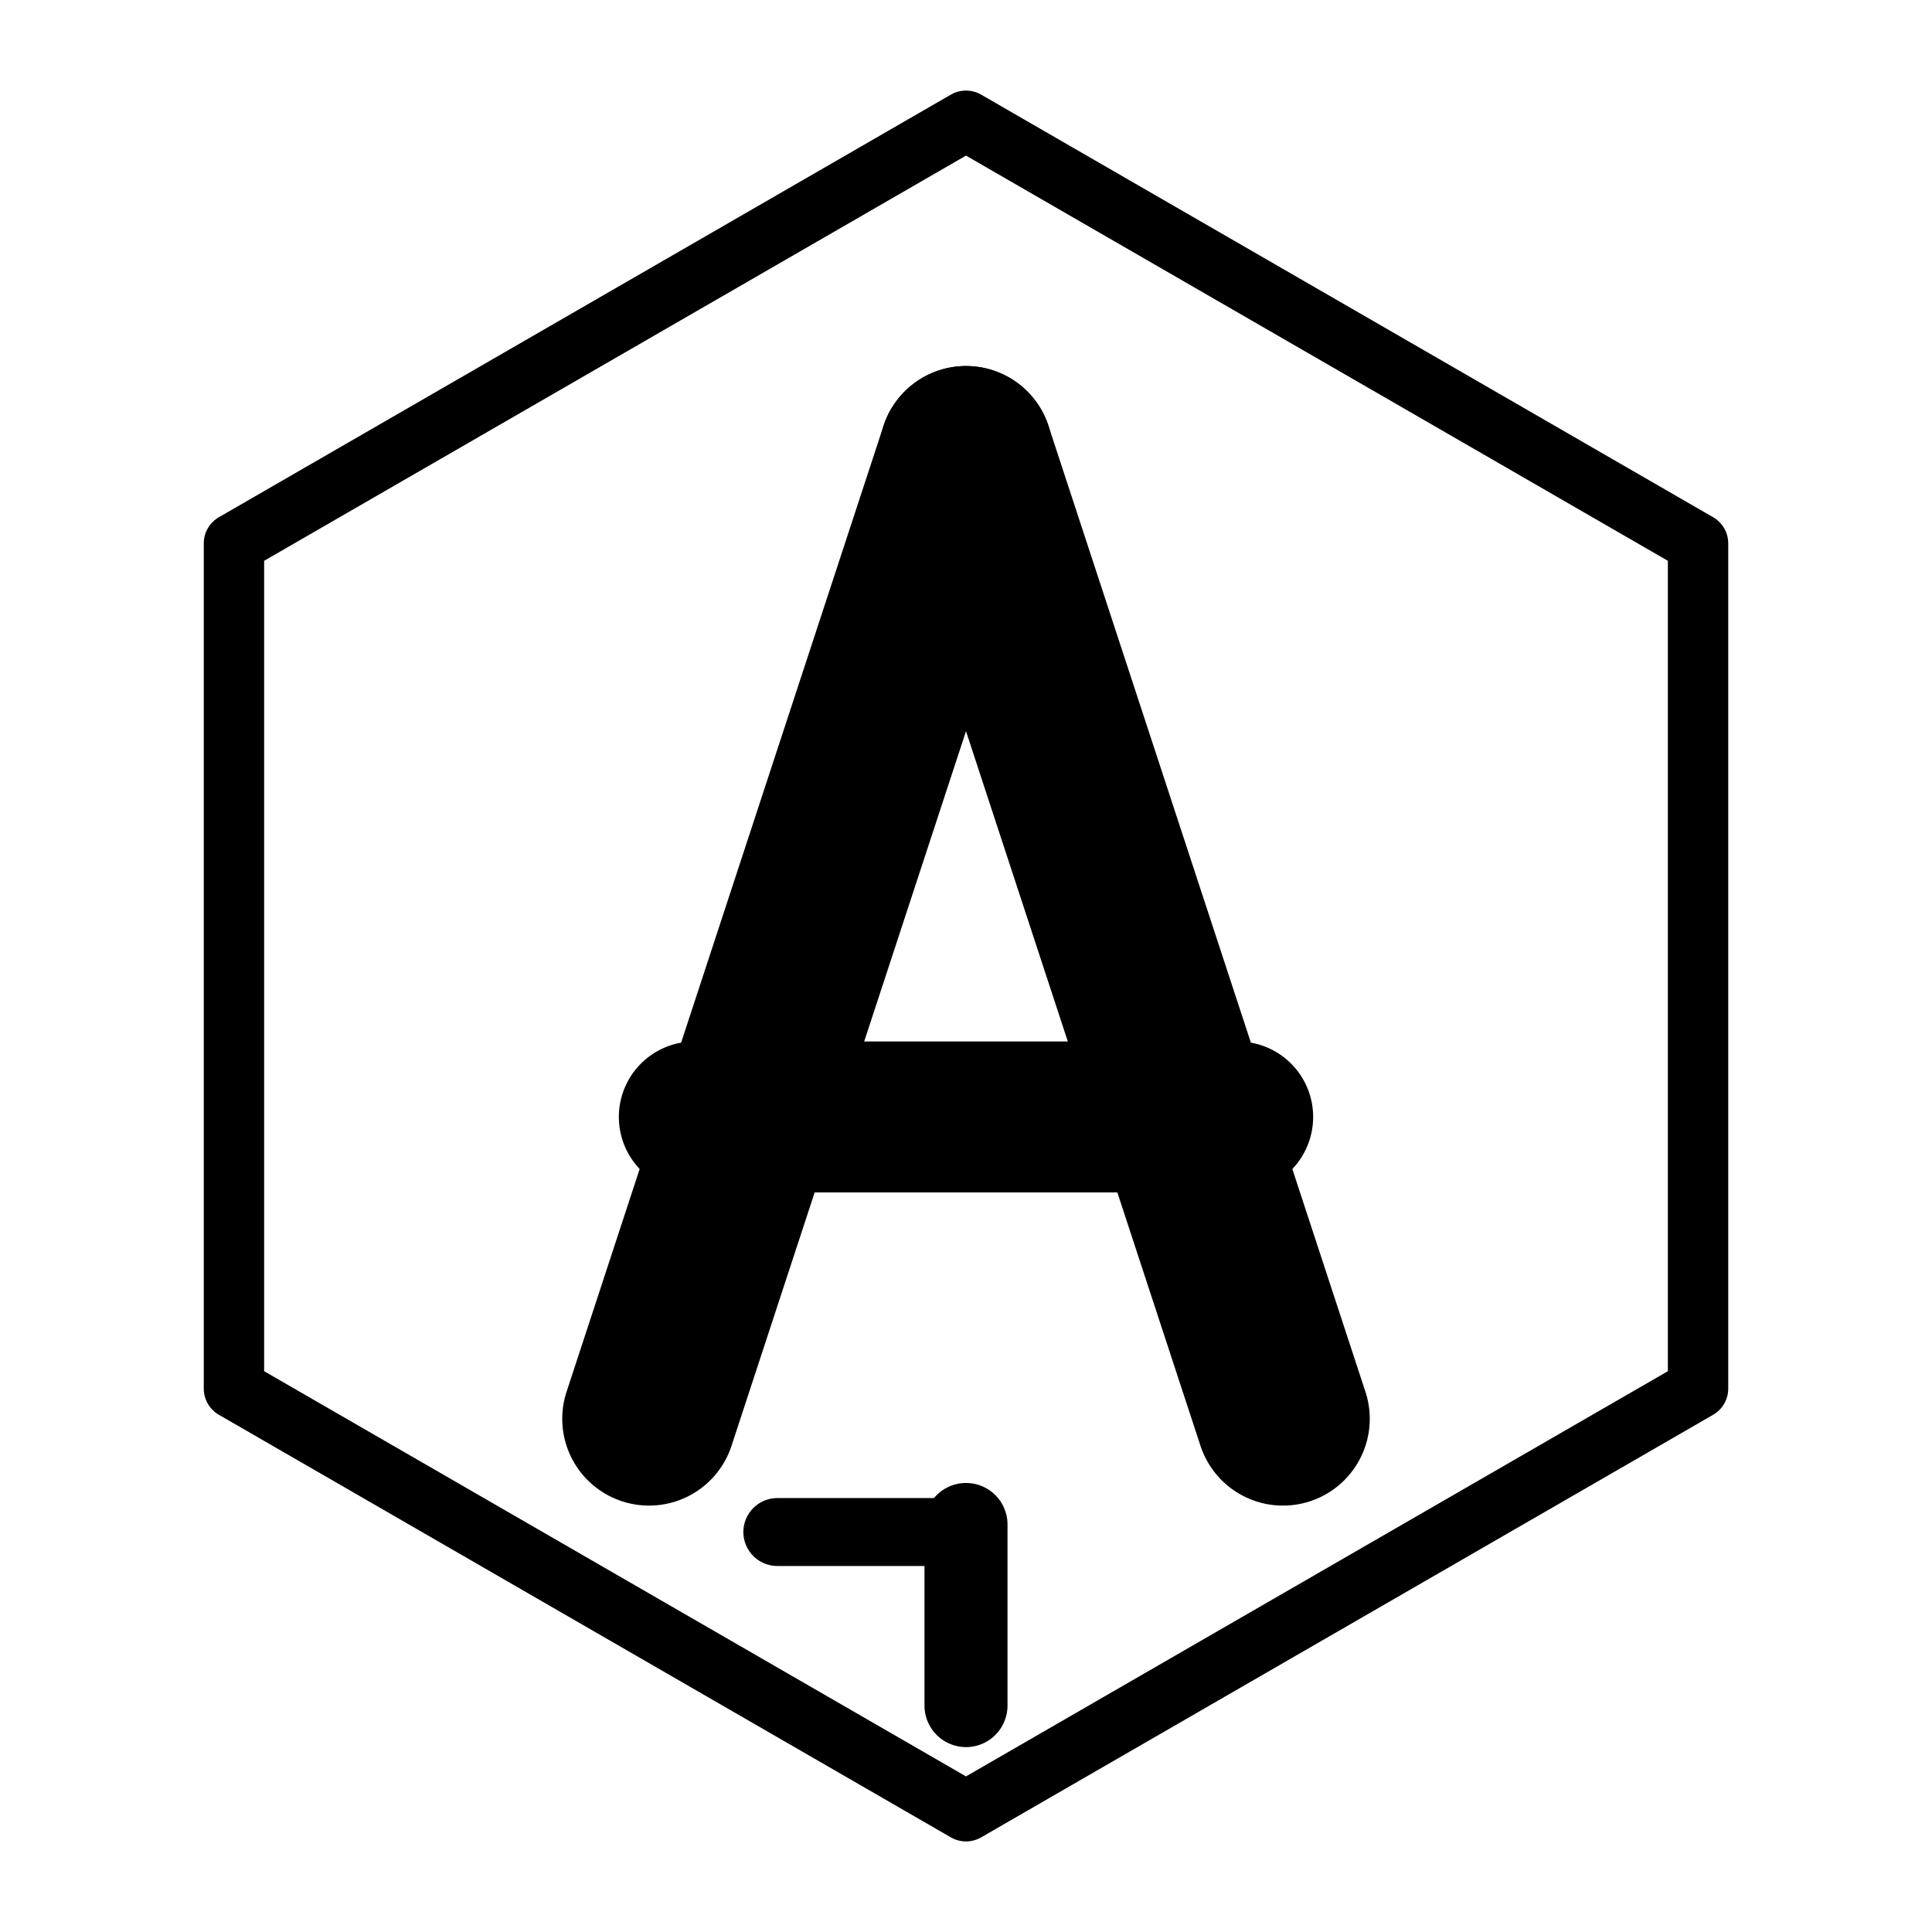
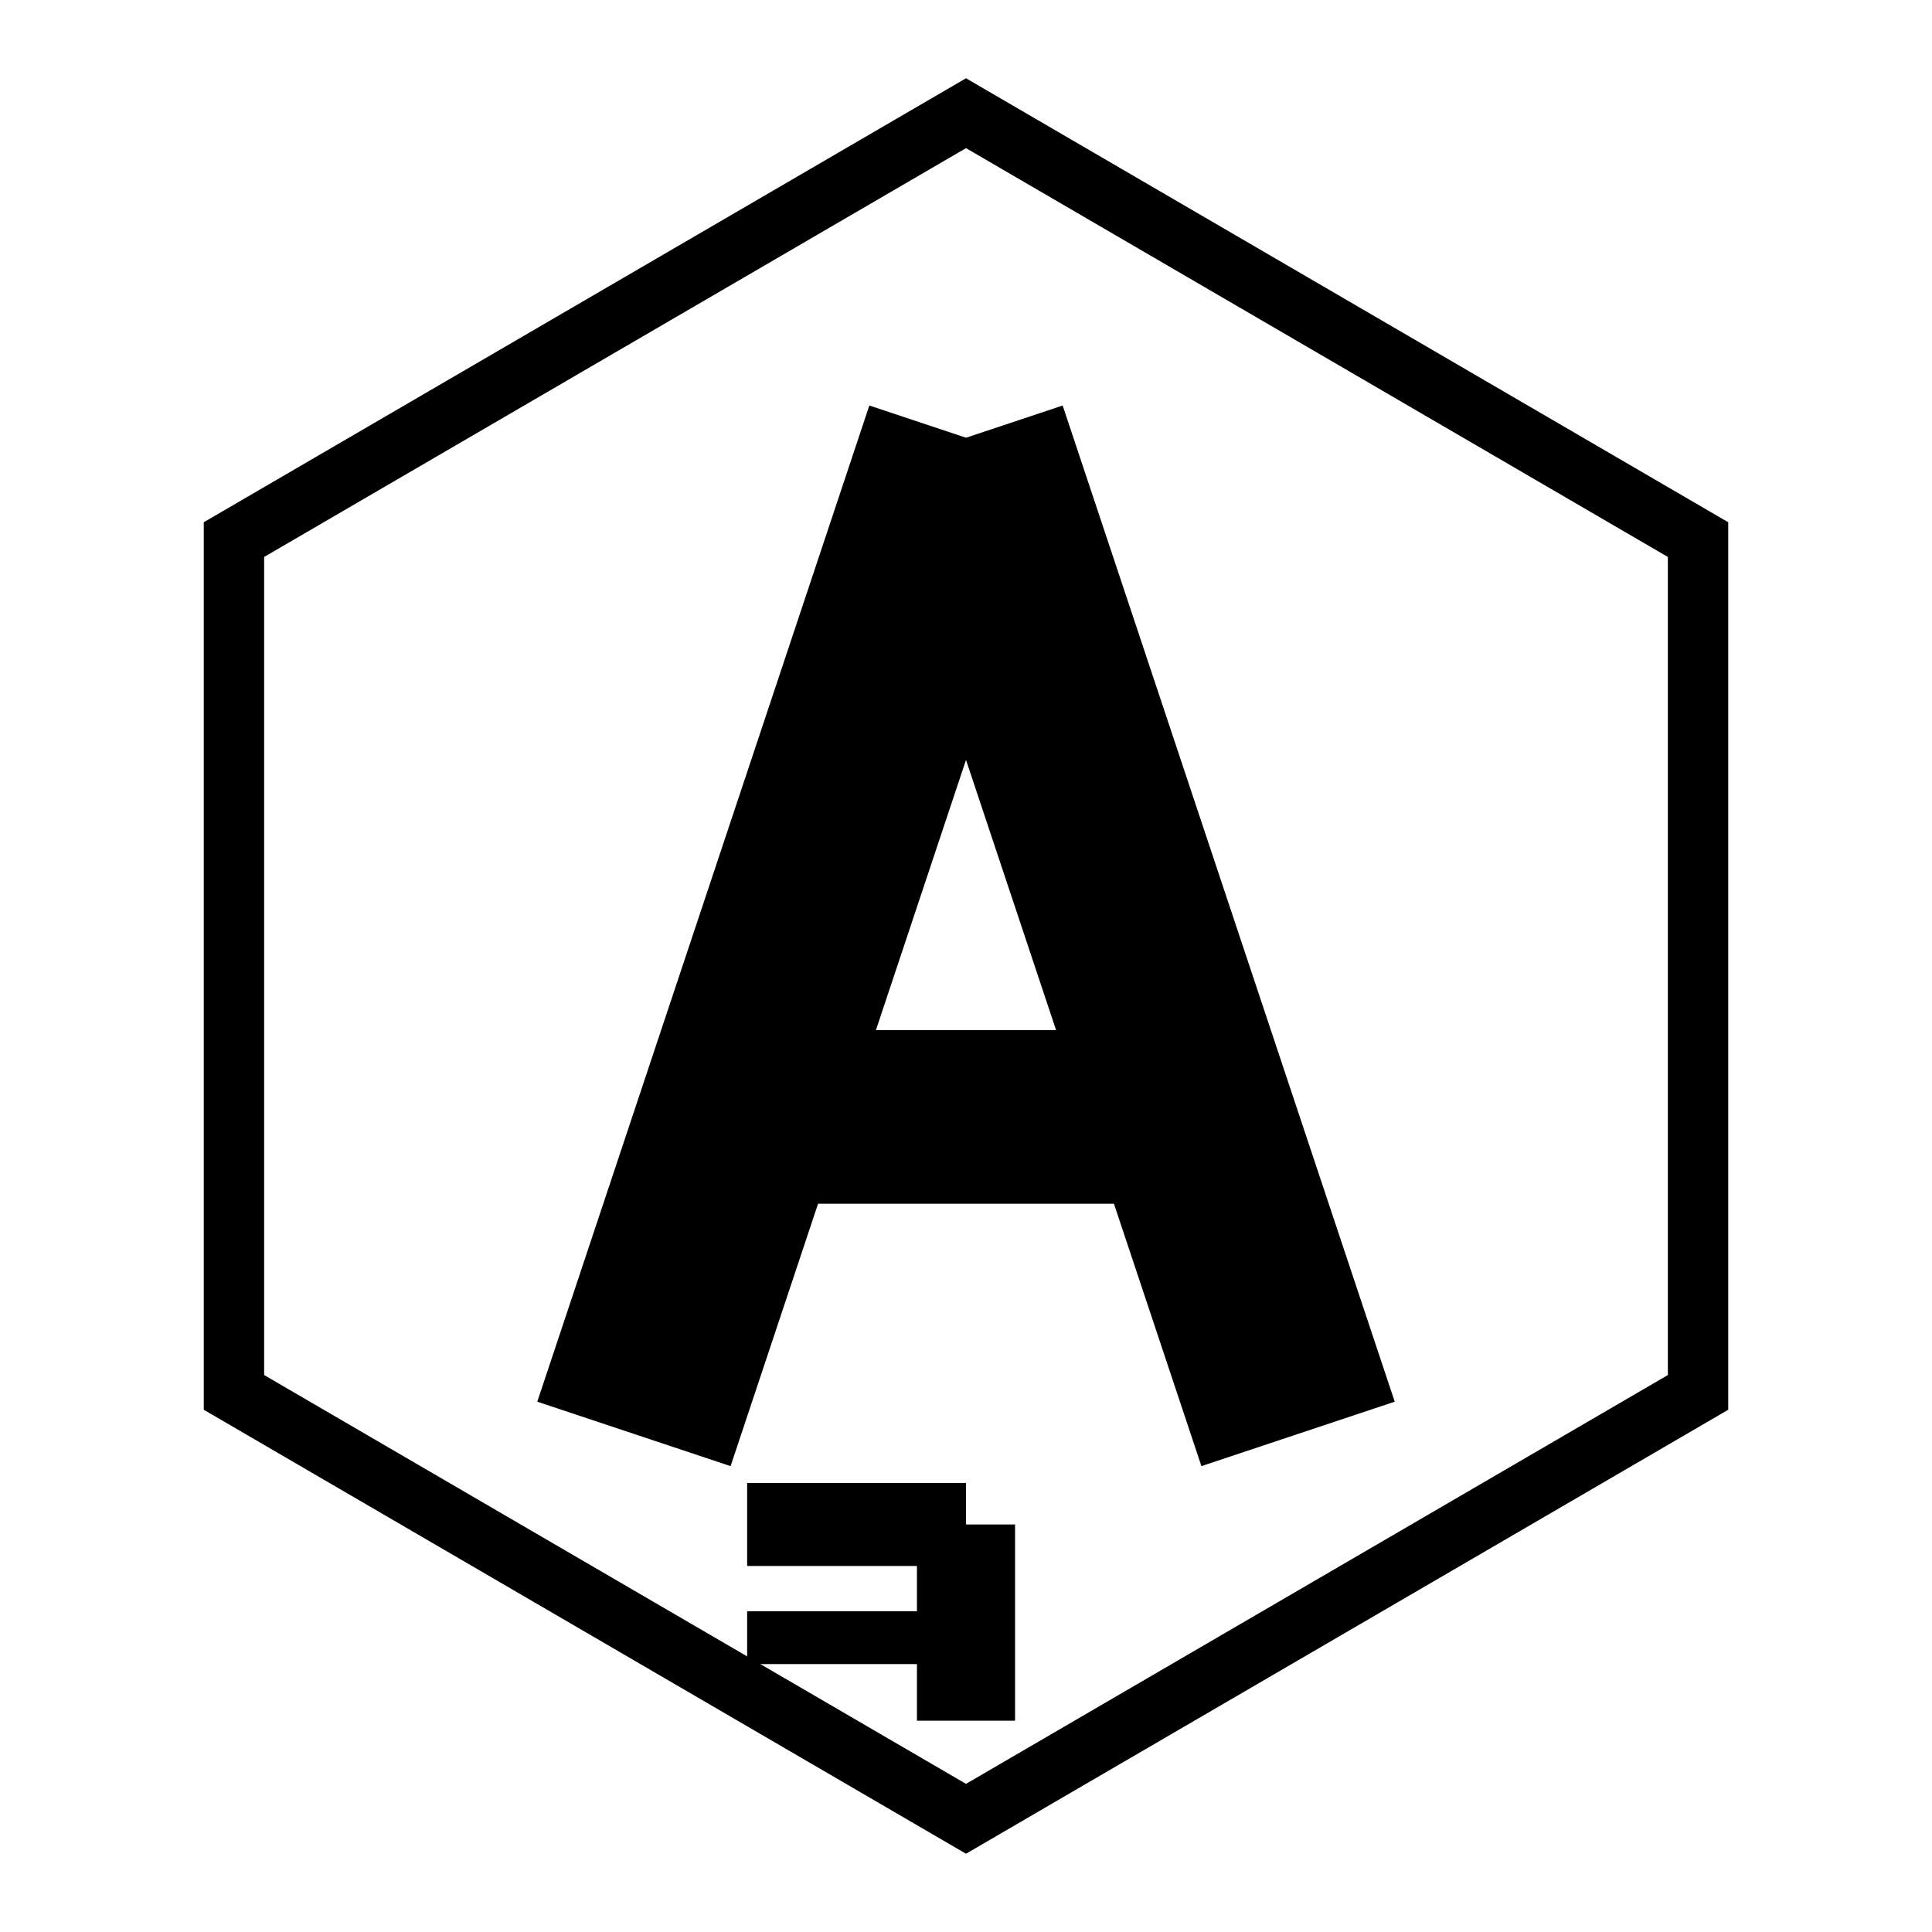
<svg xmlns="http://www.w3.org/2000/svg" width="512" height="512" viewBox="0 0 512 512" fill="none" version="1.1">
-   <path d="M256 32 L450 144 L450 368 L256 480 L62 368 L62 144 Z" fill="none" stroke="#000000" stroke-width="16" stroke-linejoin="round" />
-   <g stroke="#000000" stroke-width="46" stroke-linecap="round" stroke-linejoin="round">
-     <path d="M256 120 L172 376" />
-     <path d="M256 120 L340 376" />
+   <path d="M256 30 L450 143 L450 369 L256 482 L62 369 L62 143 Z" fill="none" stroke="#000000" stroke-width="16" stroke-linejoin="miter" />
+   <g stroke="#000000" stroke-width="54" stroke-linecap="butt" stroke-linejoin="miter">
+     <path d="M256 116 L168 380" />
+     <path d="M256 116 L344 380" />
  </g>
-   <path d="M184 296 L328 296" stroke="#000000" stroke-width="40" stroke-linecap="round" />
-   <path d="M256 404 L256 452" stroke="#000000" stroke-width="22" stroke-linecap="round" />
-   <path d="M206 406 L256 406" stroke="#000000" stroke-width="18" stroke-linecap="round" />
+   <path d="M180 296 L332 296" stroke="#000000" stroke-width="46" stroke-linecap="butt" />
+   <path d="M256 404 L256 456" stroke="#000000" stroke-width="26" stroke-linecap="butt" />
+   <path d="M198 404 L256 404" stroke="#000000" stroke-width="22" stroke-linecap="butt" />
+   <path d="M198 434 L256 434" stroke="#000000" stroke-width="14" stroke-linecap="butt" />
</svg>
